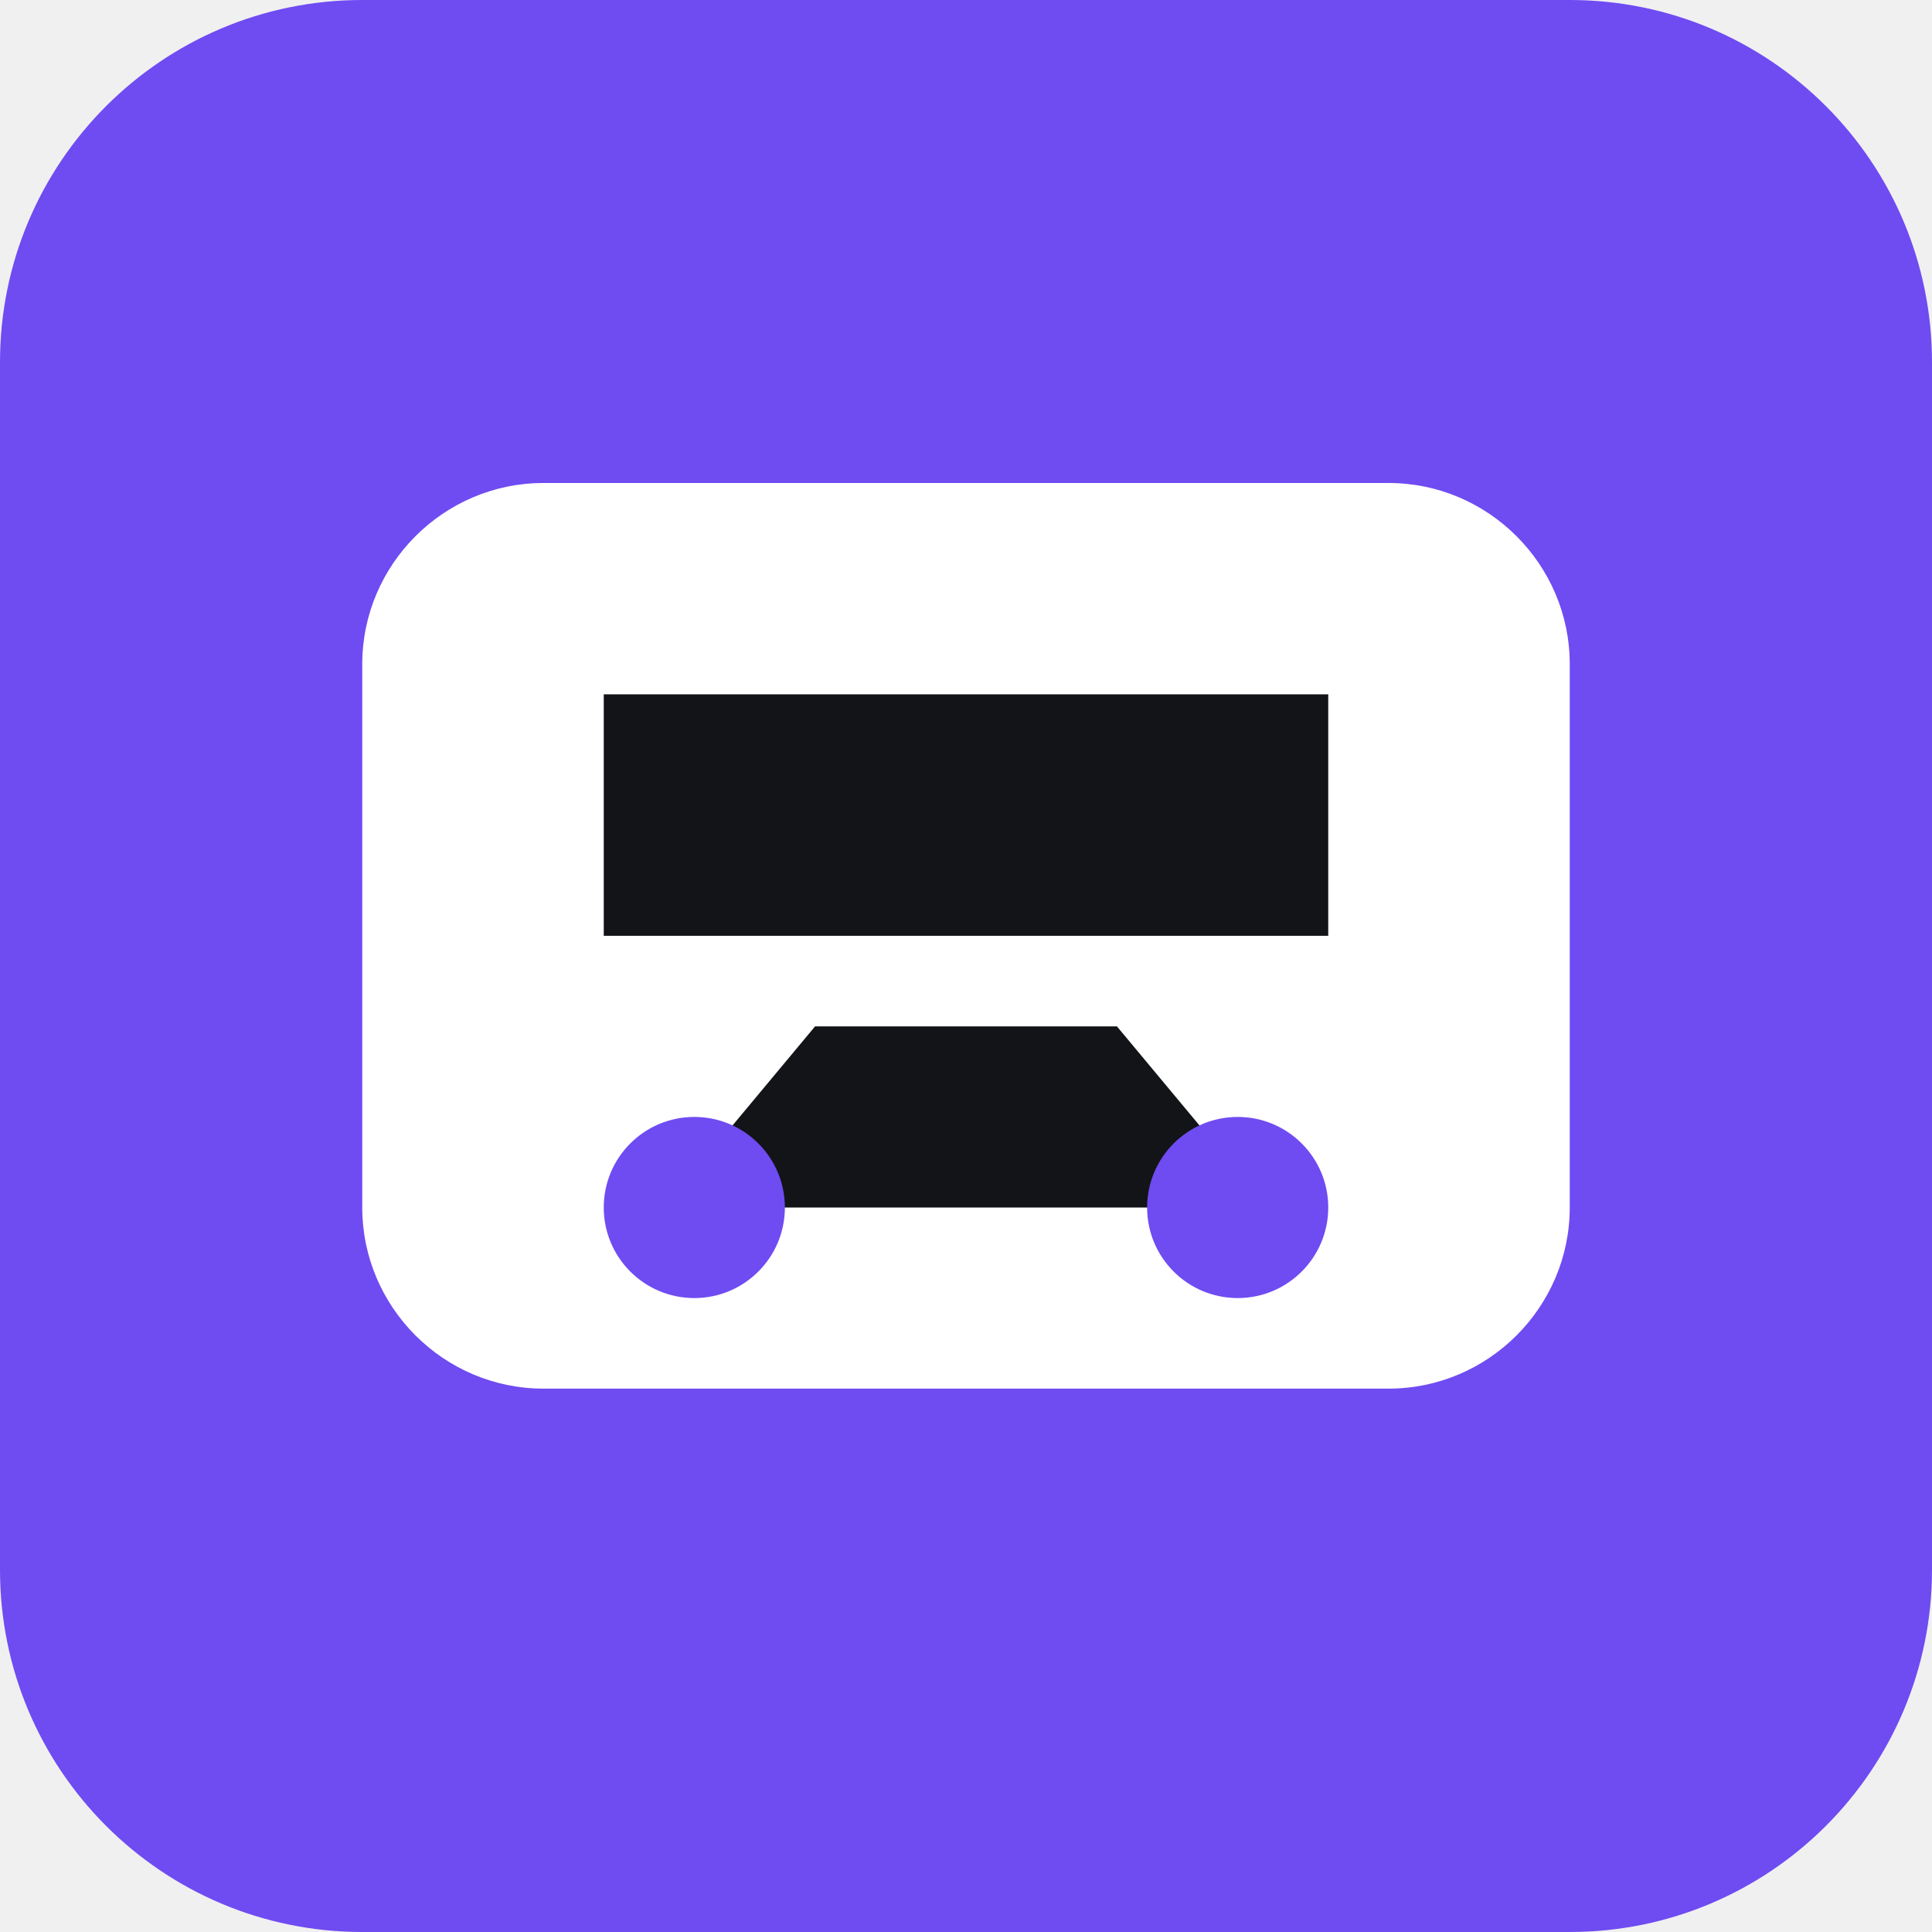
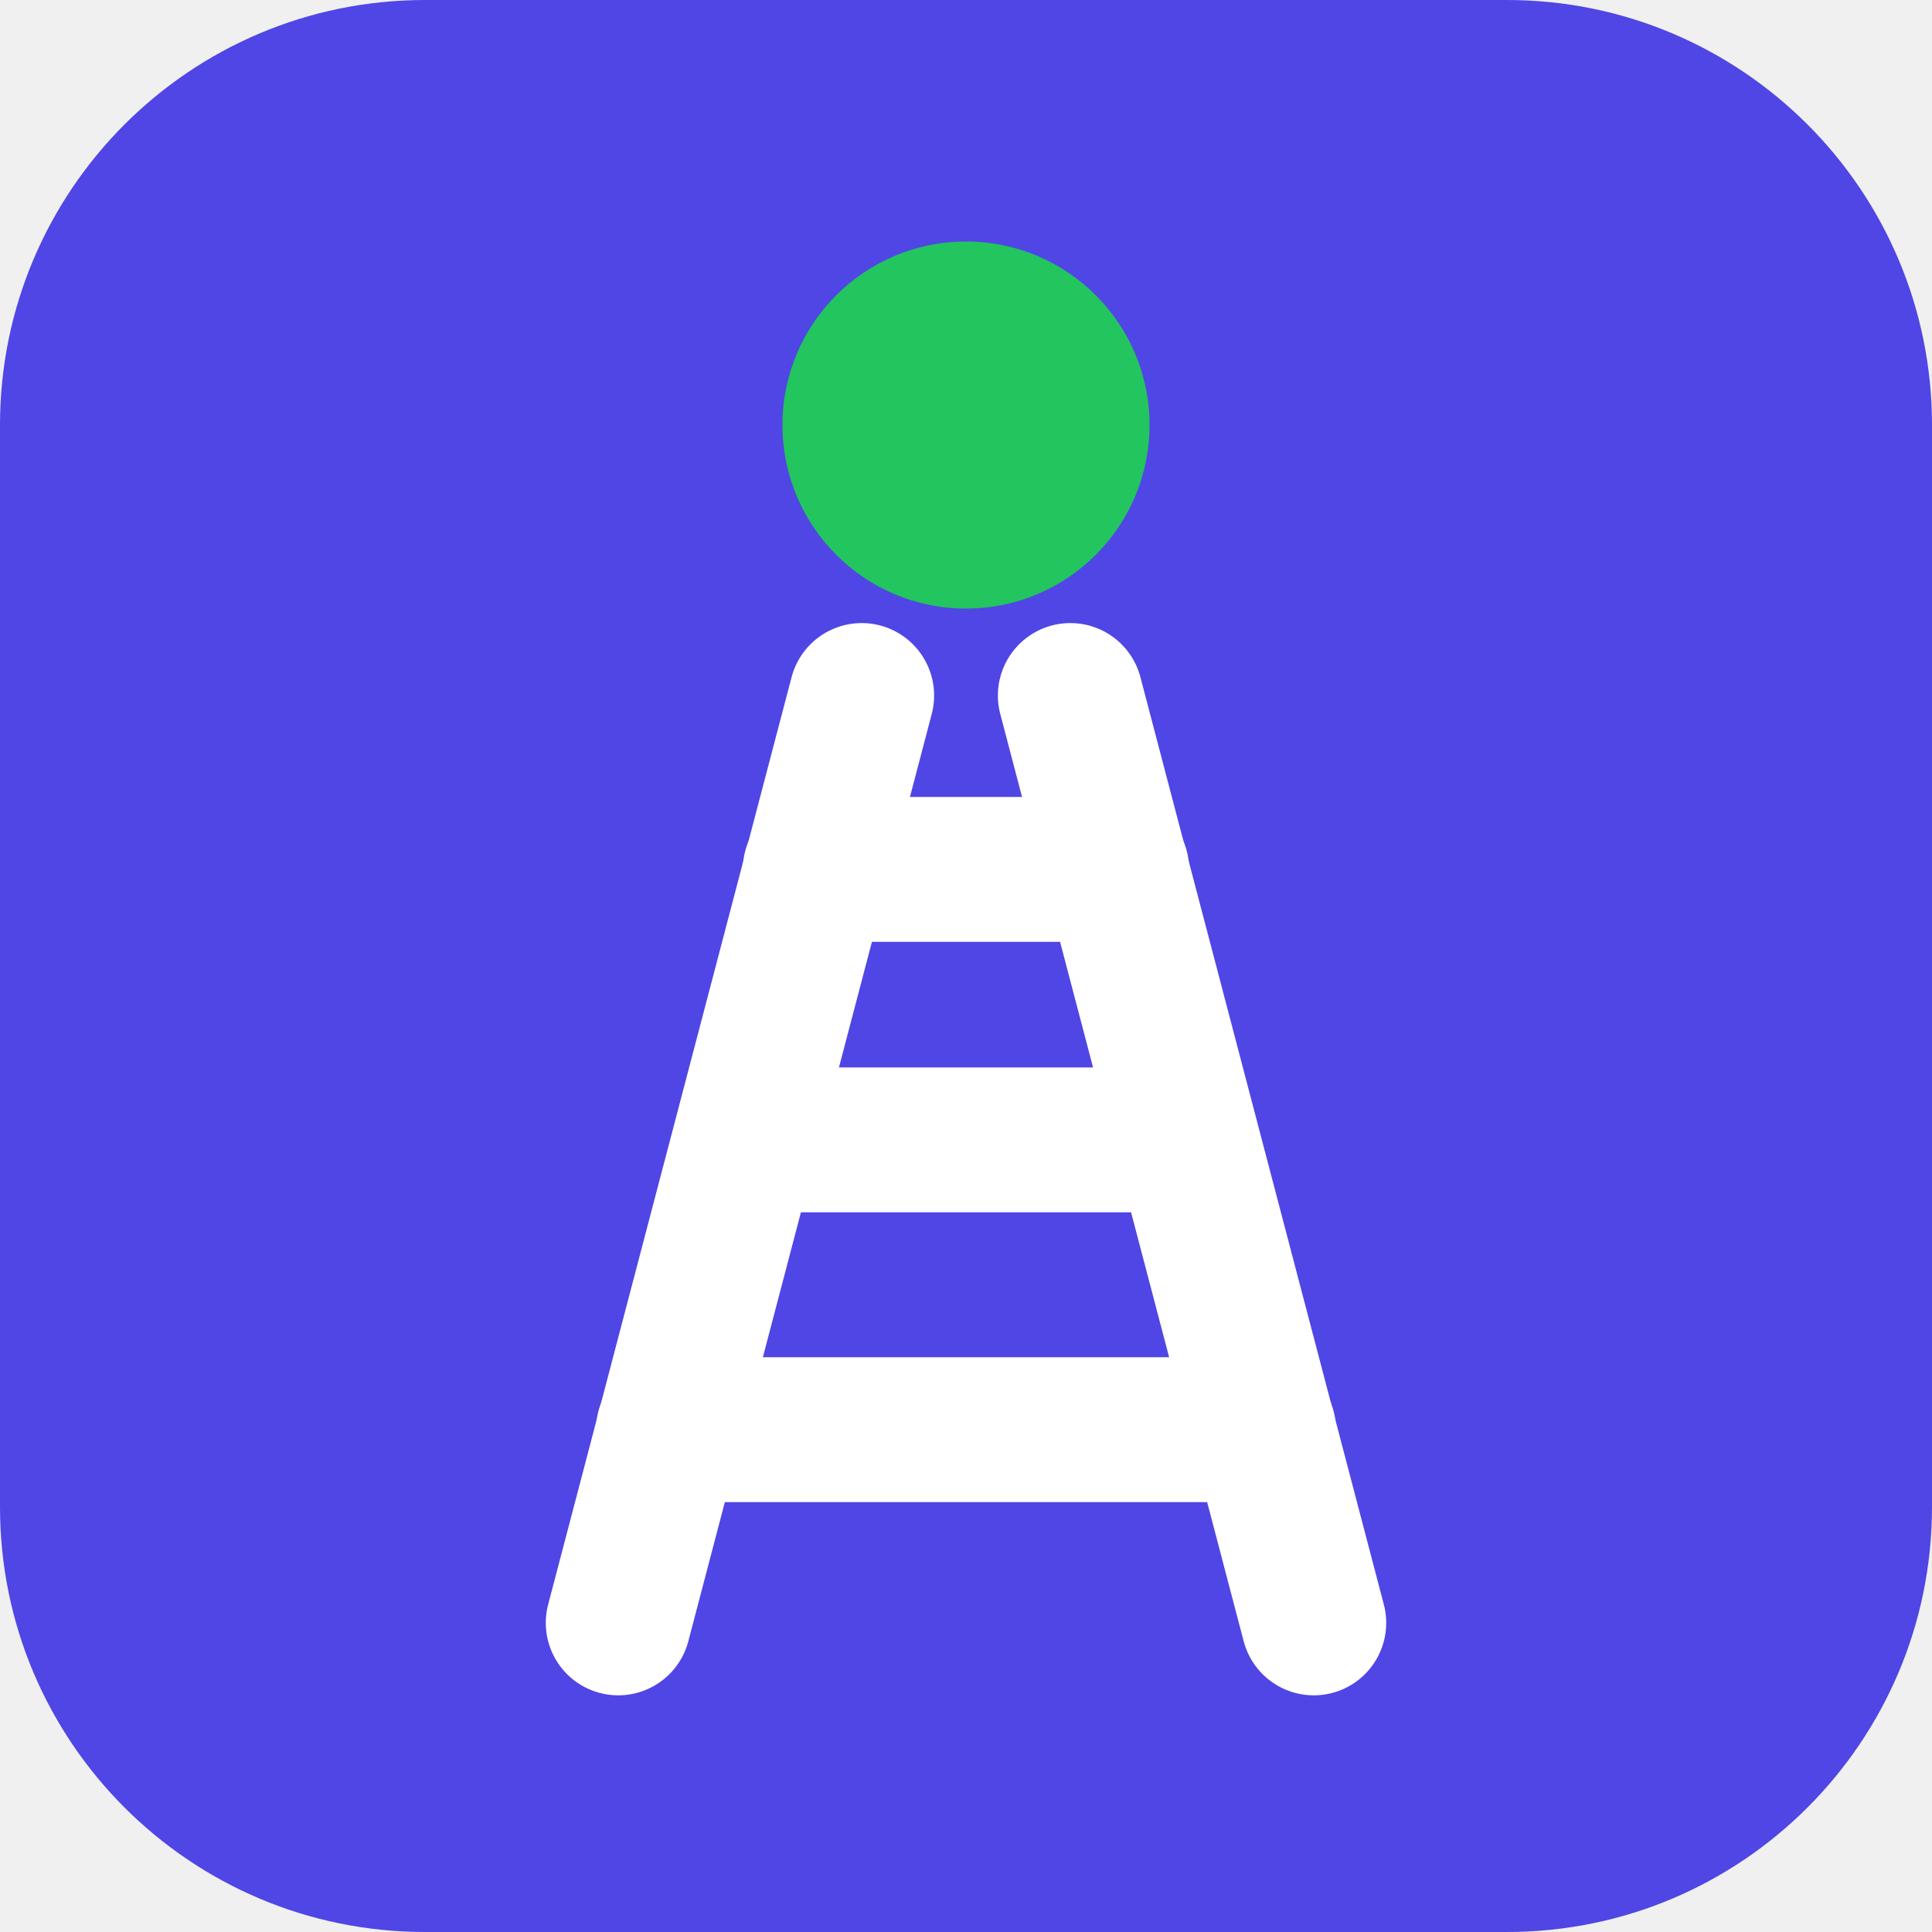
- <svg xmlns="http://www.w3.org/2000/svg" viewBox="0 0 64 64" role="img" aria-labelledby="rdwIconTitle">
-   <rect width="64" height="64" rx="12" fill="#6f4bf2" />
-   <path d="M18 16h28c3.3 0 6 2.7 6 6v18c0 3.3-2.7 6-6 6H18c-3.3 0-6-2.7-6-6V22c0-3.3 2.7-6 6-6Z" fill="#fff" />
-   <path d="M20 23h24v8H20v-8Zm2 17 5-6h10l5 6H22Z" fill="#121417" />
-   <circle cx="23" cy="40" r="3" fill="#6f4bf2" />
-   <circle cx="41" cy="40" r="3" fill="#6f4bf2" />
+ <svg xmlns="http://www.w3.org/2000/svg" width="32" height="32" viewBox="0 0 100 100" role="img" aria-label="RDW favicon">
+   <rect x="0" y="0" width="100" height="100" rx="22" fill="#4F46E5" />
+   <g fill="none" stroke="#FFFFFF" stroke-width="7.5" stroke-linecap="round" stroke-linejoin="round">
+     <path d="M32 84 L44.6 36" />
+     <path d="M68 84 L55.4 36" />
+     <path d="M34.6 74 L65.4 74" />
+     <path d="M38.6 59 L61.4 59" />
+     <path d="M42.2 45 L57.8 45" />
+   </g>
+   <circle cx="50" cy="22" r="9.5" fill="#22C55E" />
</svg>
